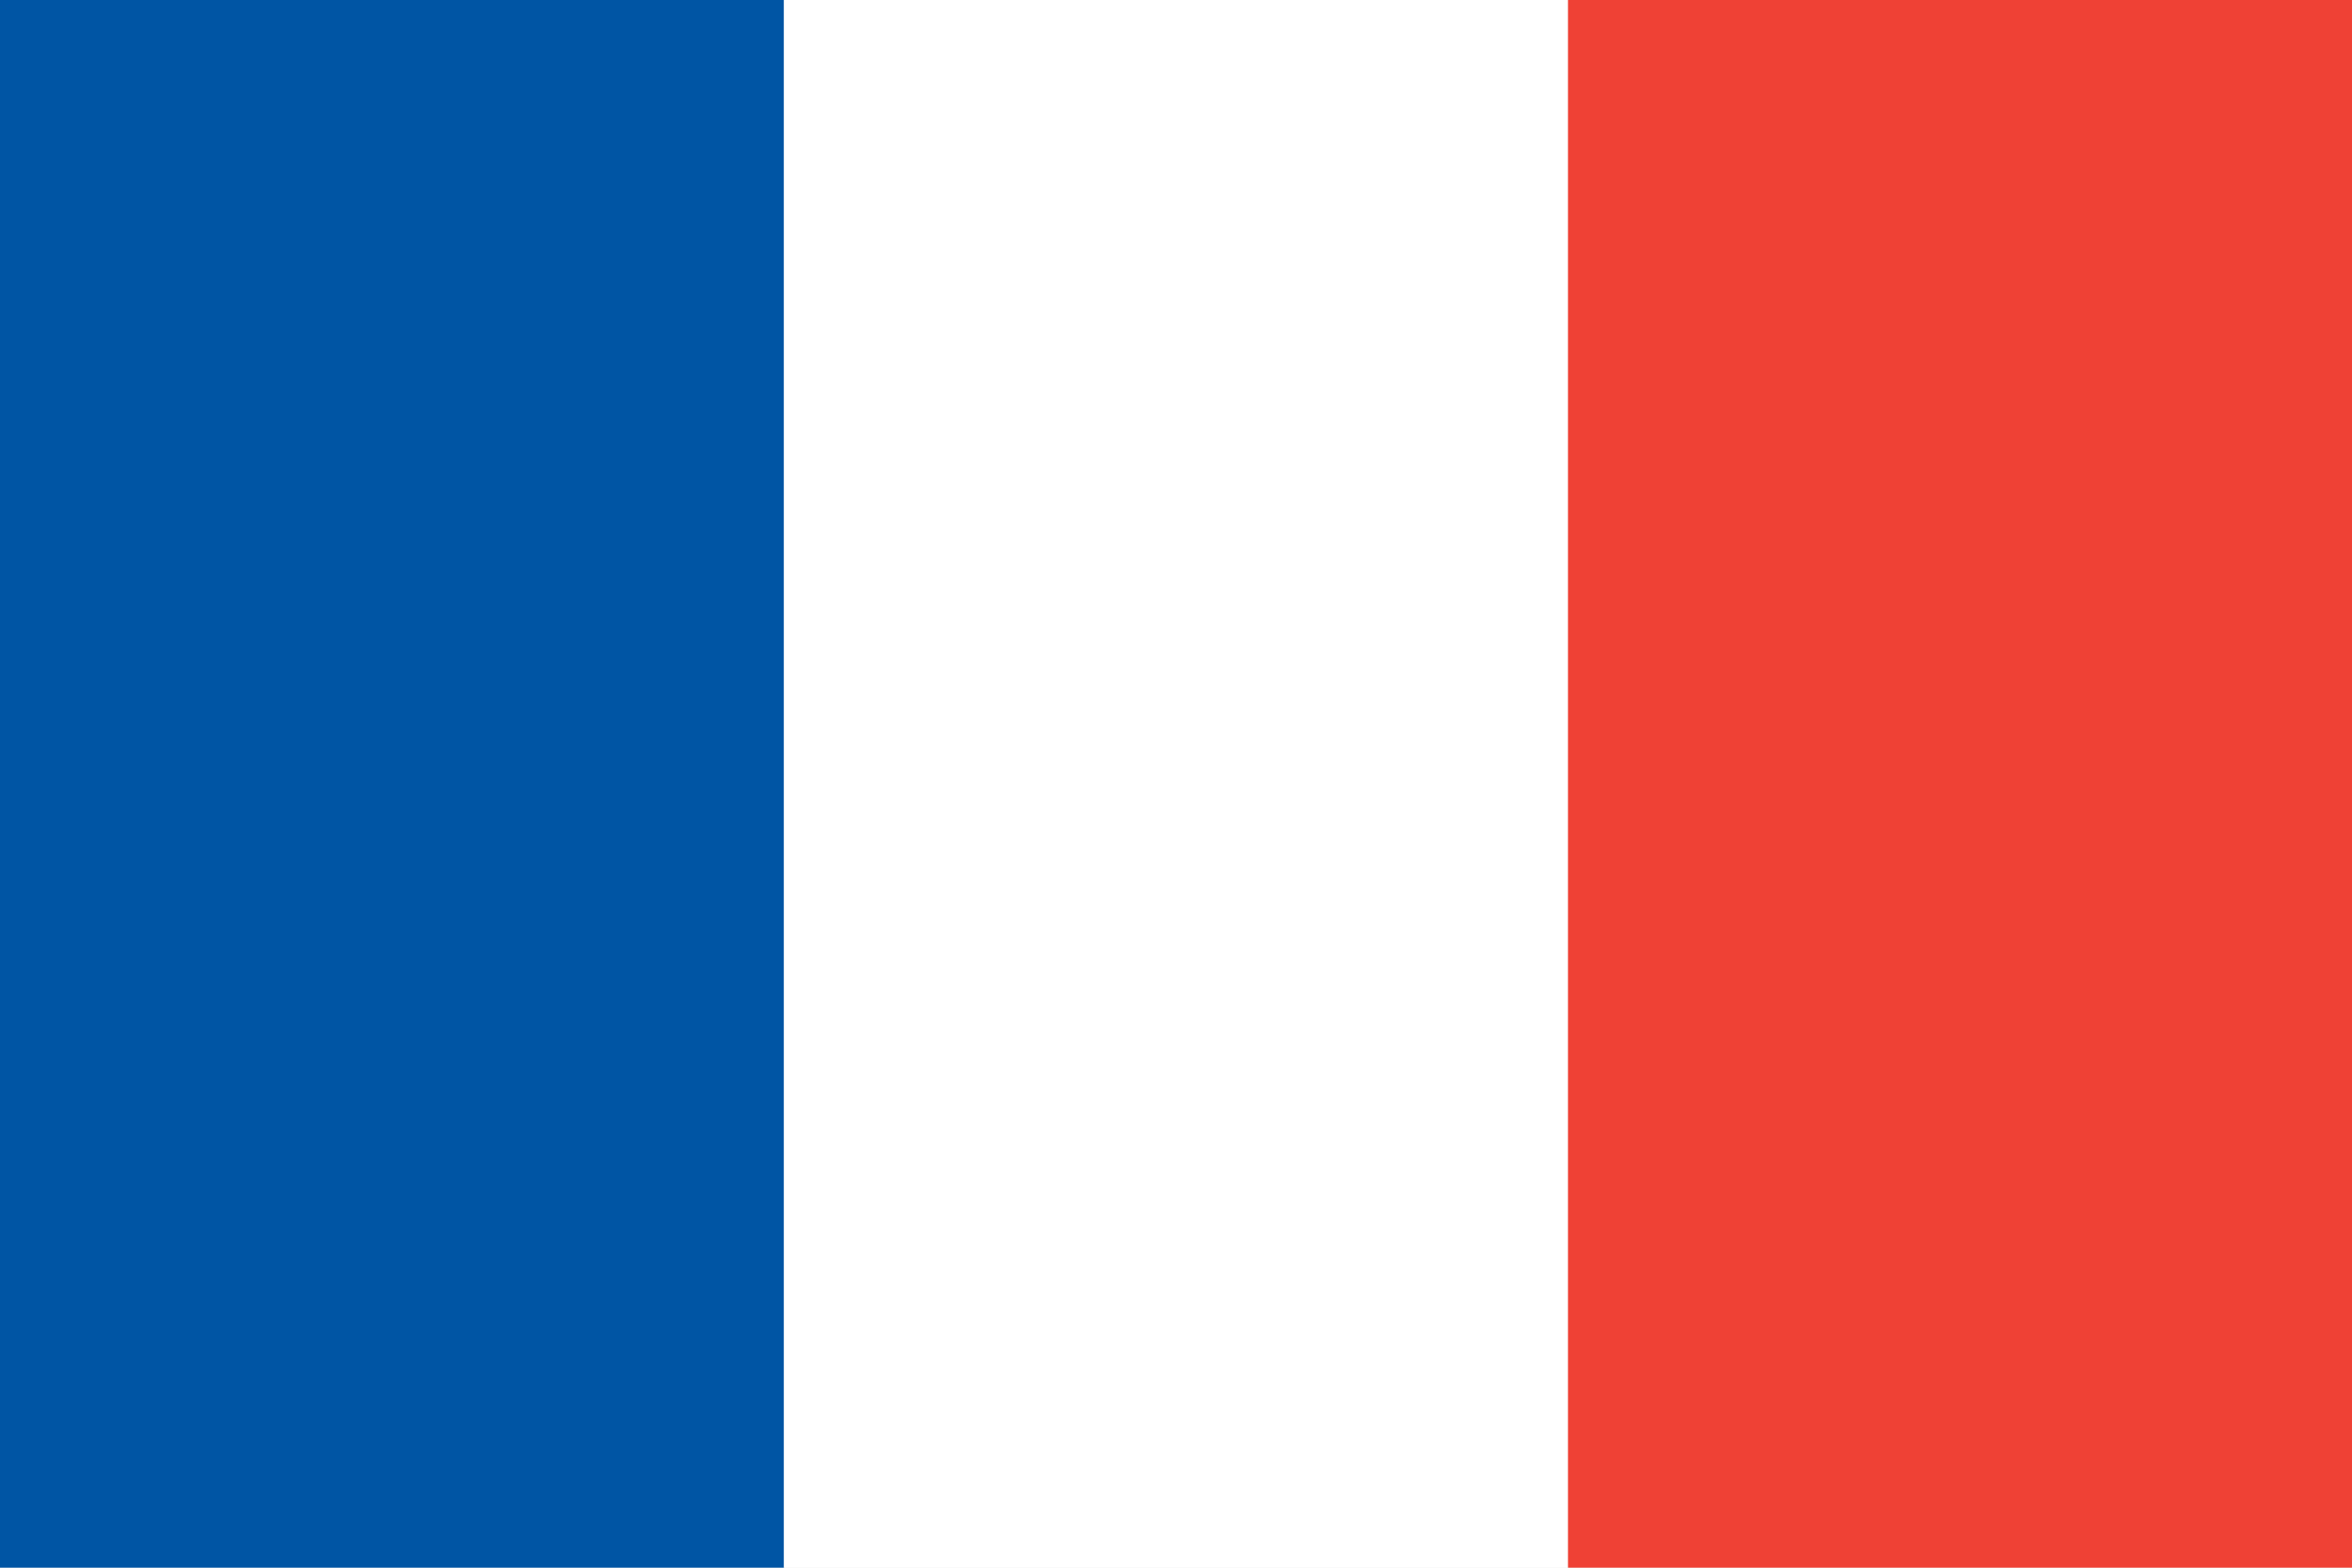
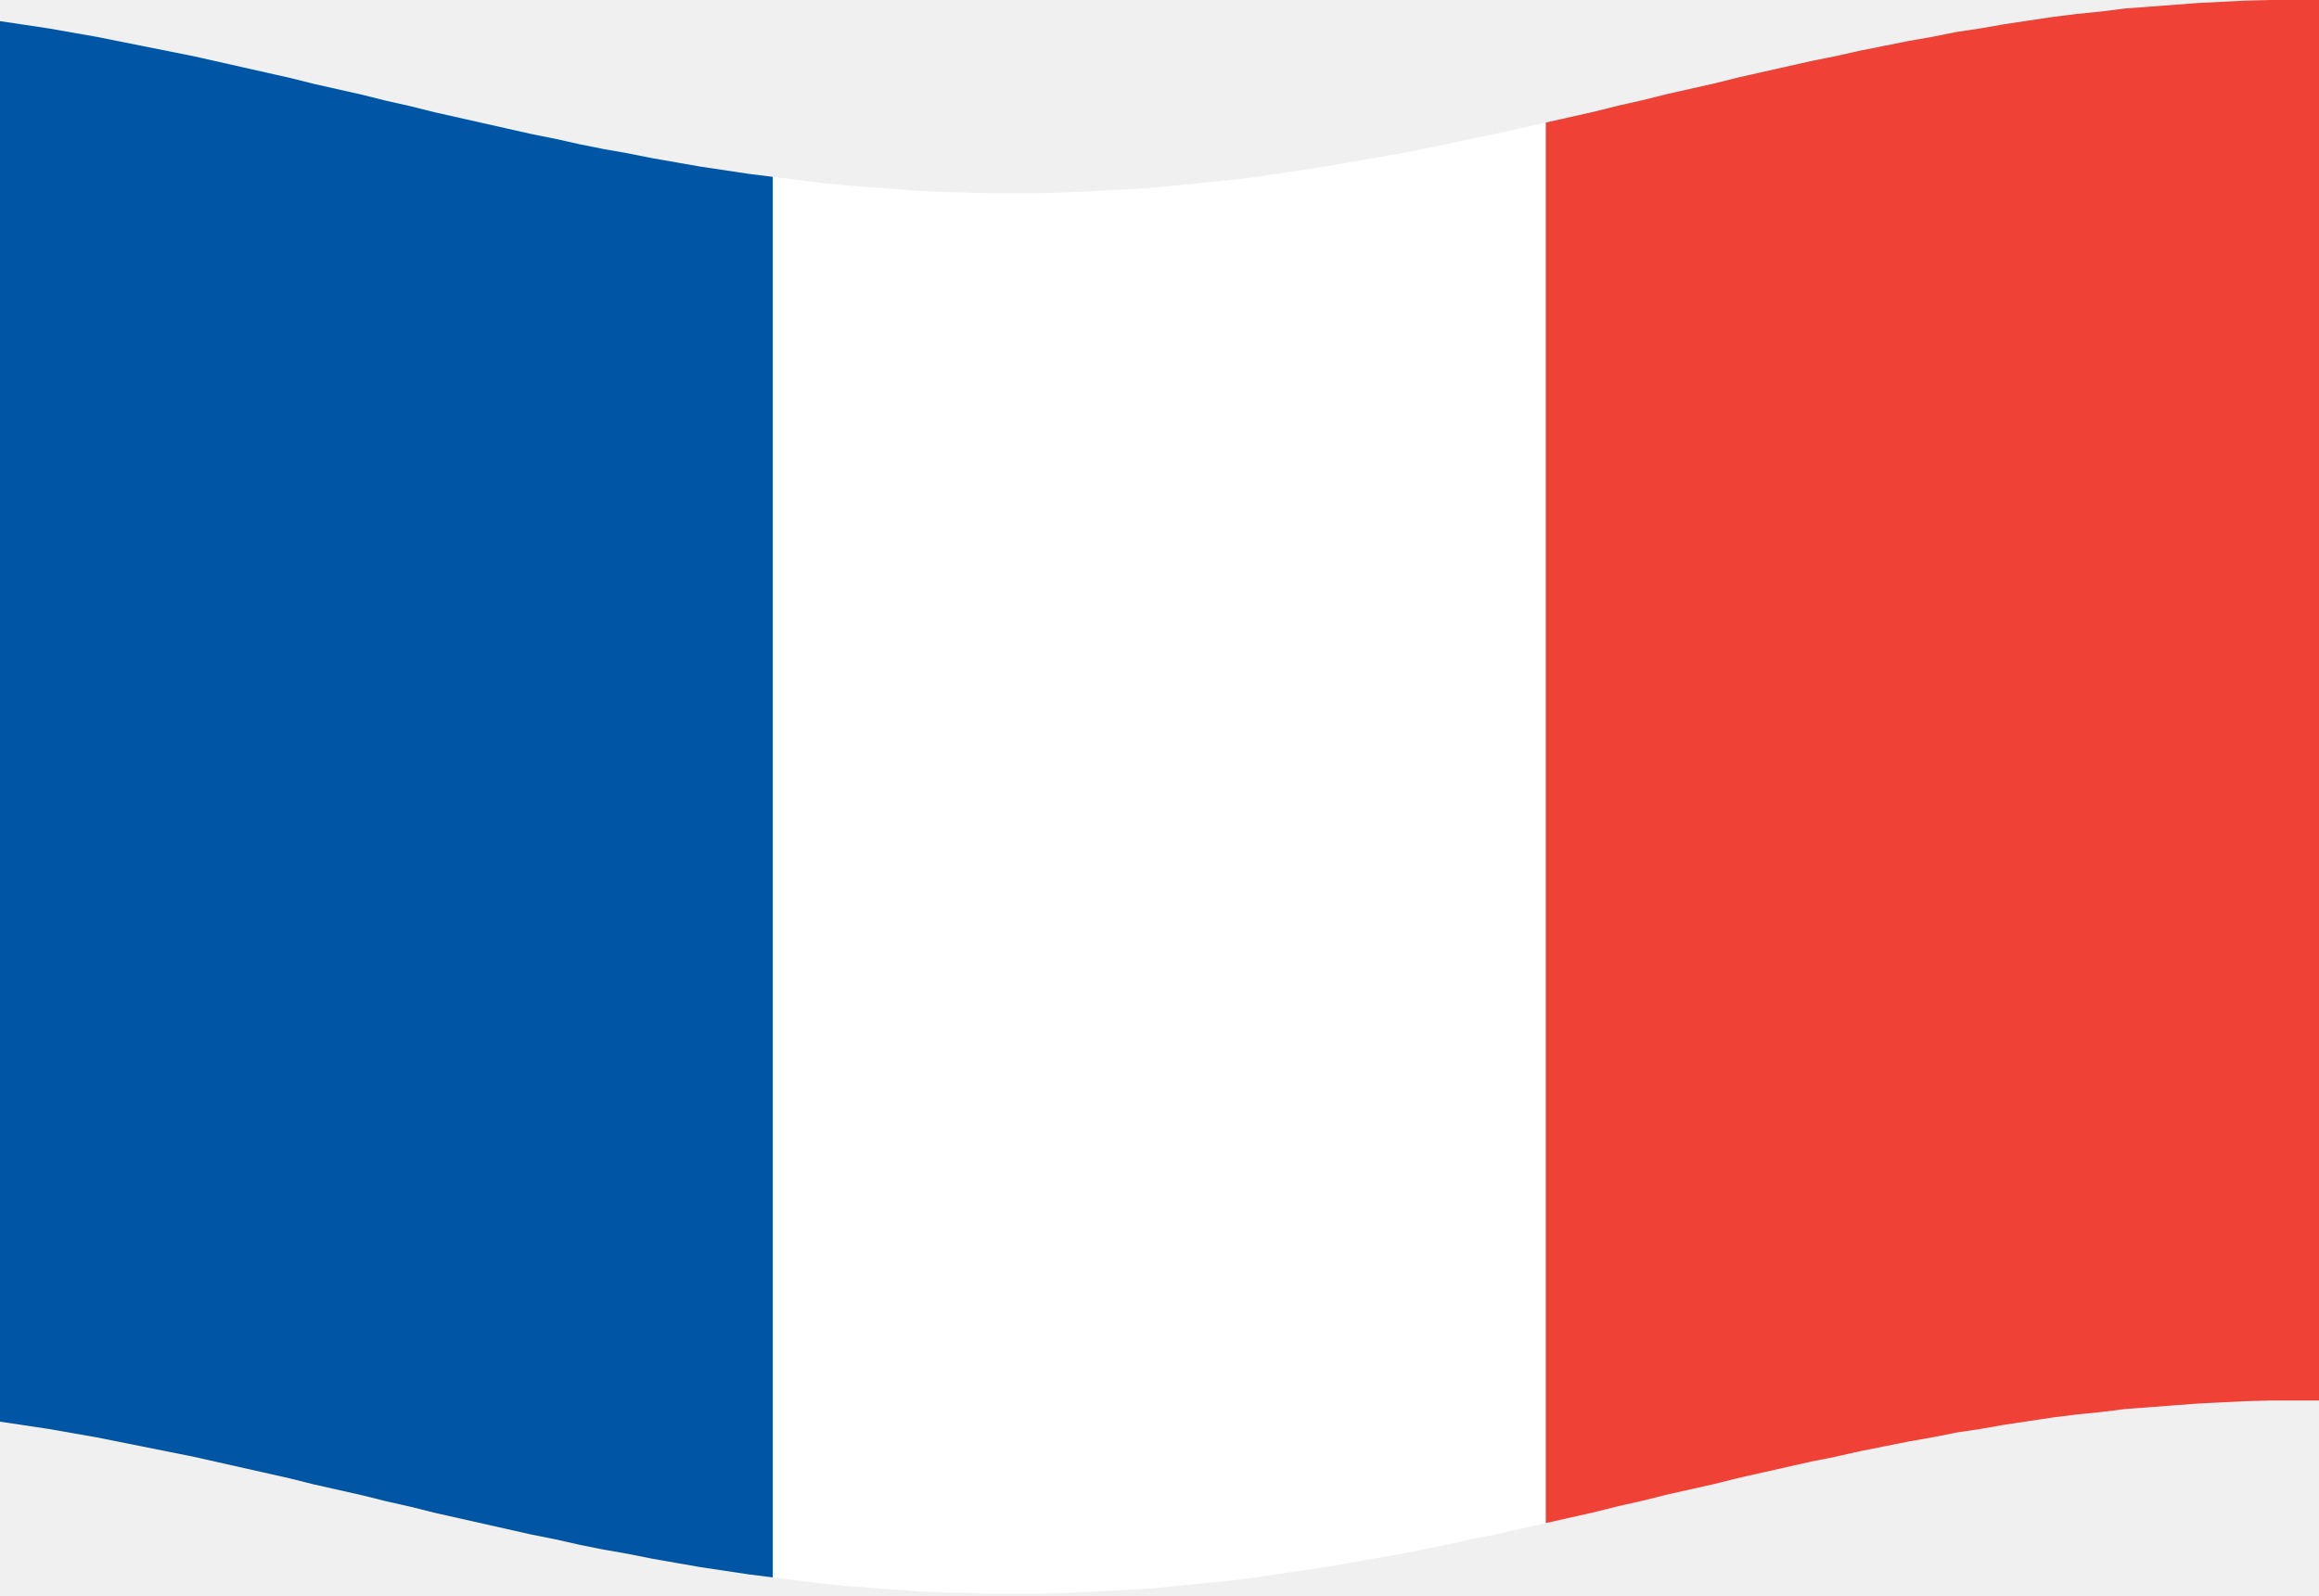
- <svg xmlns="http://www.w3.org/2000/svg" viewBox="0 0 3 2">
-   <rect width="1" height="2" fill="#0055A4" />
-   <rect x="1" width="1" height="2" fill="#FFFFFF" />
-   <rect x="2" width="1" height="2" fill="#EF4135" />
+ <svg xmlns="http://www.w3.org/2000/svg" viewBox="0 0 384.05 264.376">
+   <path fill="#0055A4" d="M0.0 3.5 L4.0 4.1 L8.0 4.7 L12.0 5.4 L16.0 6.1 L20.0 6.9 L24.0 7.7 L28.0 8.5 L32.0 9.3 L36.0 10.2 L40.0 11.1 L44.0 12.0 L48.0 12.9 L52.0 13.9 L56.0 14.8 L60.0 15.7 L64.0 16.7 L68.0 17.6 L72.0 18.6 L76.0 19.5 L80.0 20.4 L84.0 21.3 L88.0 22.2 L92.0 23.0 L96.0 23.9 L100.0 24.7 L104.0 25.4 L108.0 26.2 L112.0 26.9 L116.0 27.6 L120.0 28.2 L124.0 28.8 L128.0 29.3 L128.0 261.3 L124.0 260.8 L120.0 260.2 L116.0 259.6 L112.0 258.9 L108.0 258.2 L104.0 257.4 L100.0 256.7 L96.0 255.9 L92.0 255.0 L88.0 254.2 L84.0 253.3 L80.0 252.4 L76.0 251.5 L72.0 250.6 L68.0 249.6 L64.0 248.7 L60.0 247.7 L56.0 246.8 L52.0 245.9 L48.0 244.9 L44.0 244.0 L40.0 243.1 L36.0 242.2 L32.0 241.3 L28.0 240.5 L24.0 239.7 L20.0 238.9 L16.0 238.1 L12.0 237.4 L8.0 236.7 L4.0 236.1 L0.0 235.5Z" />
+   <path fill="#FFFFFF" d="M128.0 29.3 L132.0 29.8 L136.0 30.3 L140.0 30.7 L144.0 31.0 L148.0 31.3 L152.0 31.6 L156.0 31.8 L160.0 31.9 L164.0 32.0 L168.0 32.0 L172.0 32.0 L176.0 31.9 L180.0 31.7 L184.0 31.5 L188.0 31.3 L192.0 31.0 L196.0 30.6 L200.0 30.2 L204.0 29.8 L208.0 29.3 L212.0 28.7 L216.0 28.1 L220.0 27.5 L224.0 26.8 L228.0 26.1 L232.0 25.4 L236.0 24.6 L240.0 23.8 L244.0 22.9 L248.0 22.1 L252.0 21.2 L256.0 20.3 L256.0 252.3 L252.0 253.2 L248.0 254.1 L244.0 254.9 L240.0 255.8 L236.0 256.6 L232.0 257.4 L228.0 258.1 L224.0 258.8 L220.0 259.5 L216.0 260.1 L212.0 260.7 L208.0 261.3 L204.0 261.8 L200.0 262.2 L196.0 262.6 L192.0 263.0 L188.0 263.3 L184.0 263.5 L180.0 263.7 L176.0 263.9 L172.0 264.0 L168.0 264.0 L164.0 264.0 L160.0 263.9 L156.0 263.8 L152.0 263.6 L148.0 263.3 L144.0 263.0 L140.0 262.7 L136.0 262.3 L132.0 261.8 L128.0 261.3Z" />
+   <path fill="#EF4135" d="M256.0 20.3 L260.0 19.4 L264.0 18.5 L268.0 17.5 L272.0 16.6 L276.0 15.6 L280.0 14.7 L284.0 13.8 L288.0 12.8 L292.0 11.9 L296.0 11.0 L300.0 10.1 L304.0 9.3 L308.0 8.4 L312.0 7.6 L316.0 6.8 L320.0 6.1 L324.0 5.3 L328.0 4.7 L332.0 4.0 L336.0 3.4 L340.0 2.8 L344.0 2.3 L348.0 1.9 L352.0 1.4 L356.0 1.1 L360.0 0.8 L364.0 0.5 L368.0 0.3 L372.0 0.1 L376.0 0.0 L380.0 0.0 L384.1 0.0 L384.1 232.0 L380.0 232.0 L376.0 232.0 L372.0 232.1 L368.0 232.3 L364.0 232.5 L360.0 232.8 L356.0 233.1 L352.0 233.4 L348.0 233.9 L344.0 234.3 L340.0 234.8 L336.0 235.4 L332.0 236.0 L328.0 236.7 L324.0 237.3 L320.0 238.1 L316.0 238.8 L312.0 239.6 L308.0 240.4 L304.0 241.3 L300.0 242.1 L296.0 243.0 L292.0 243.9 L288.0 244.8 L284.0 245.8 L280.0 246.7 L276.0 247.6 L272.0 248.6 L268.0 249.5 L264.0 250.5 L260.0 251.4 L256.0 252.3Z" />
</svg>
